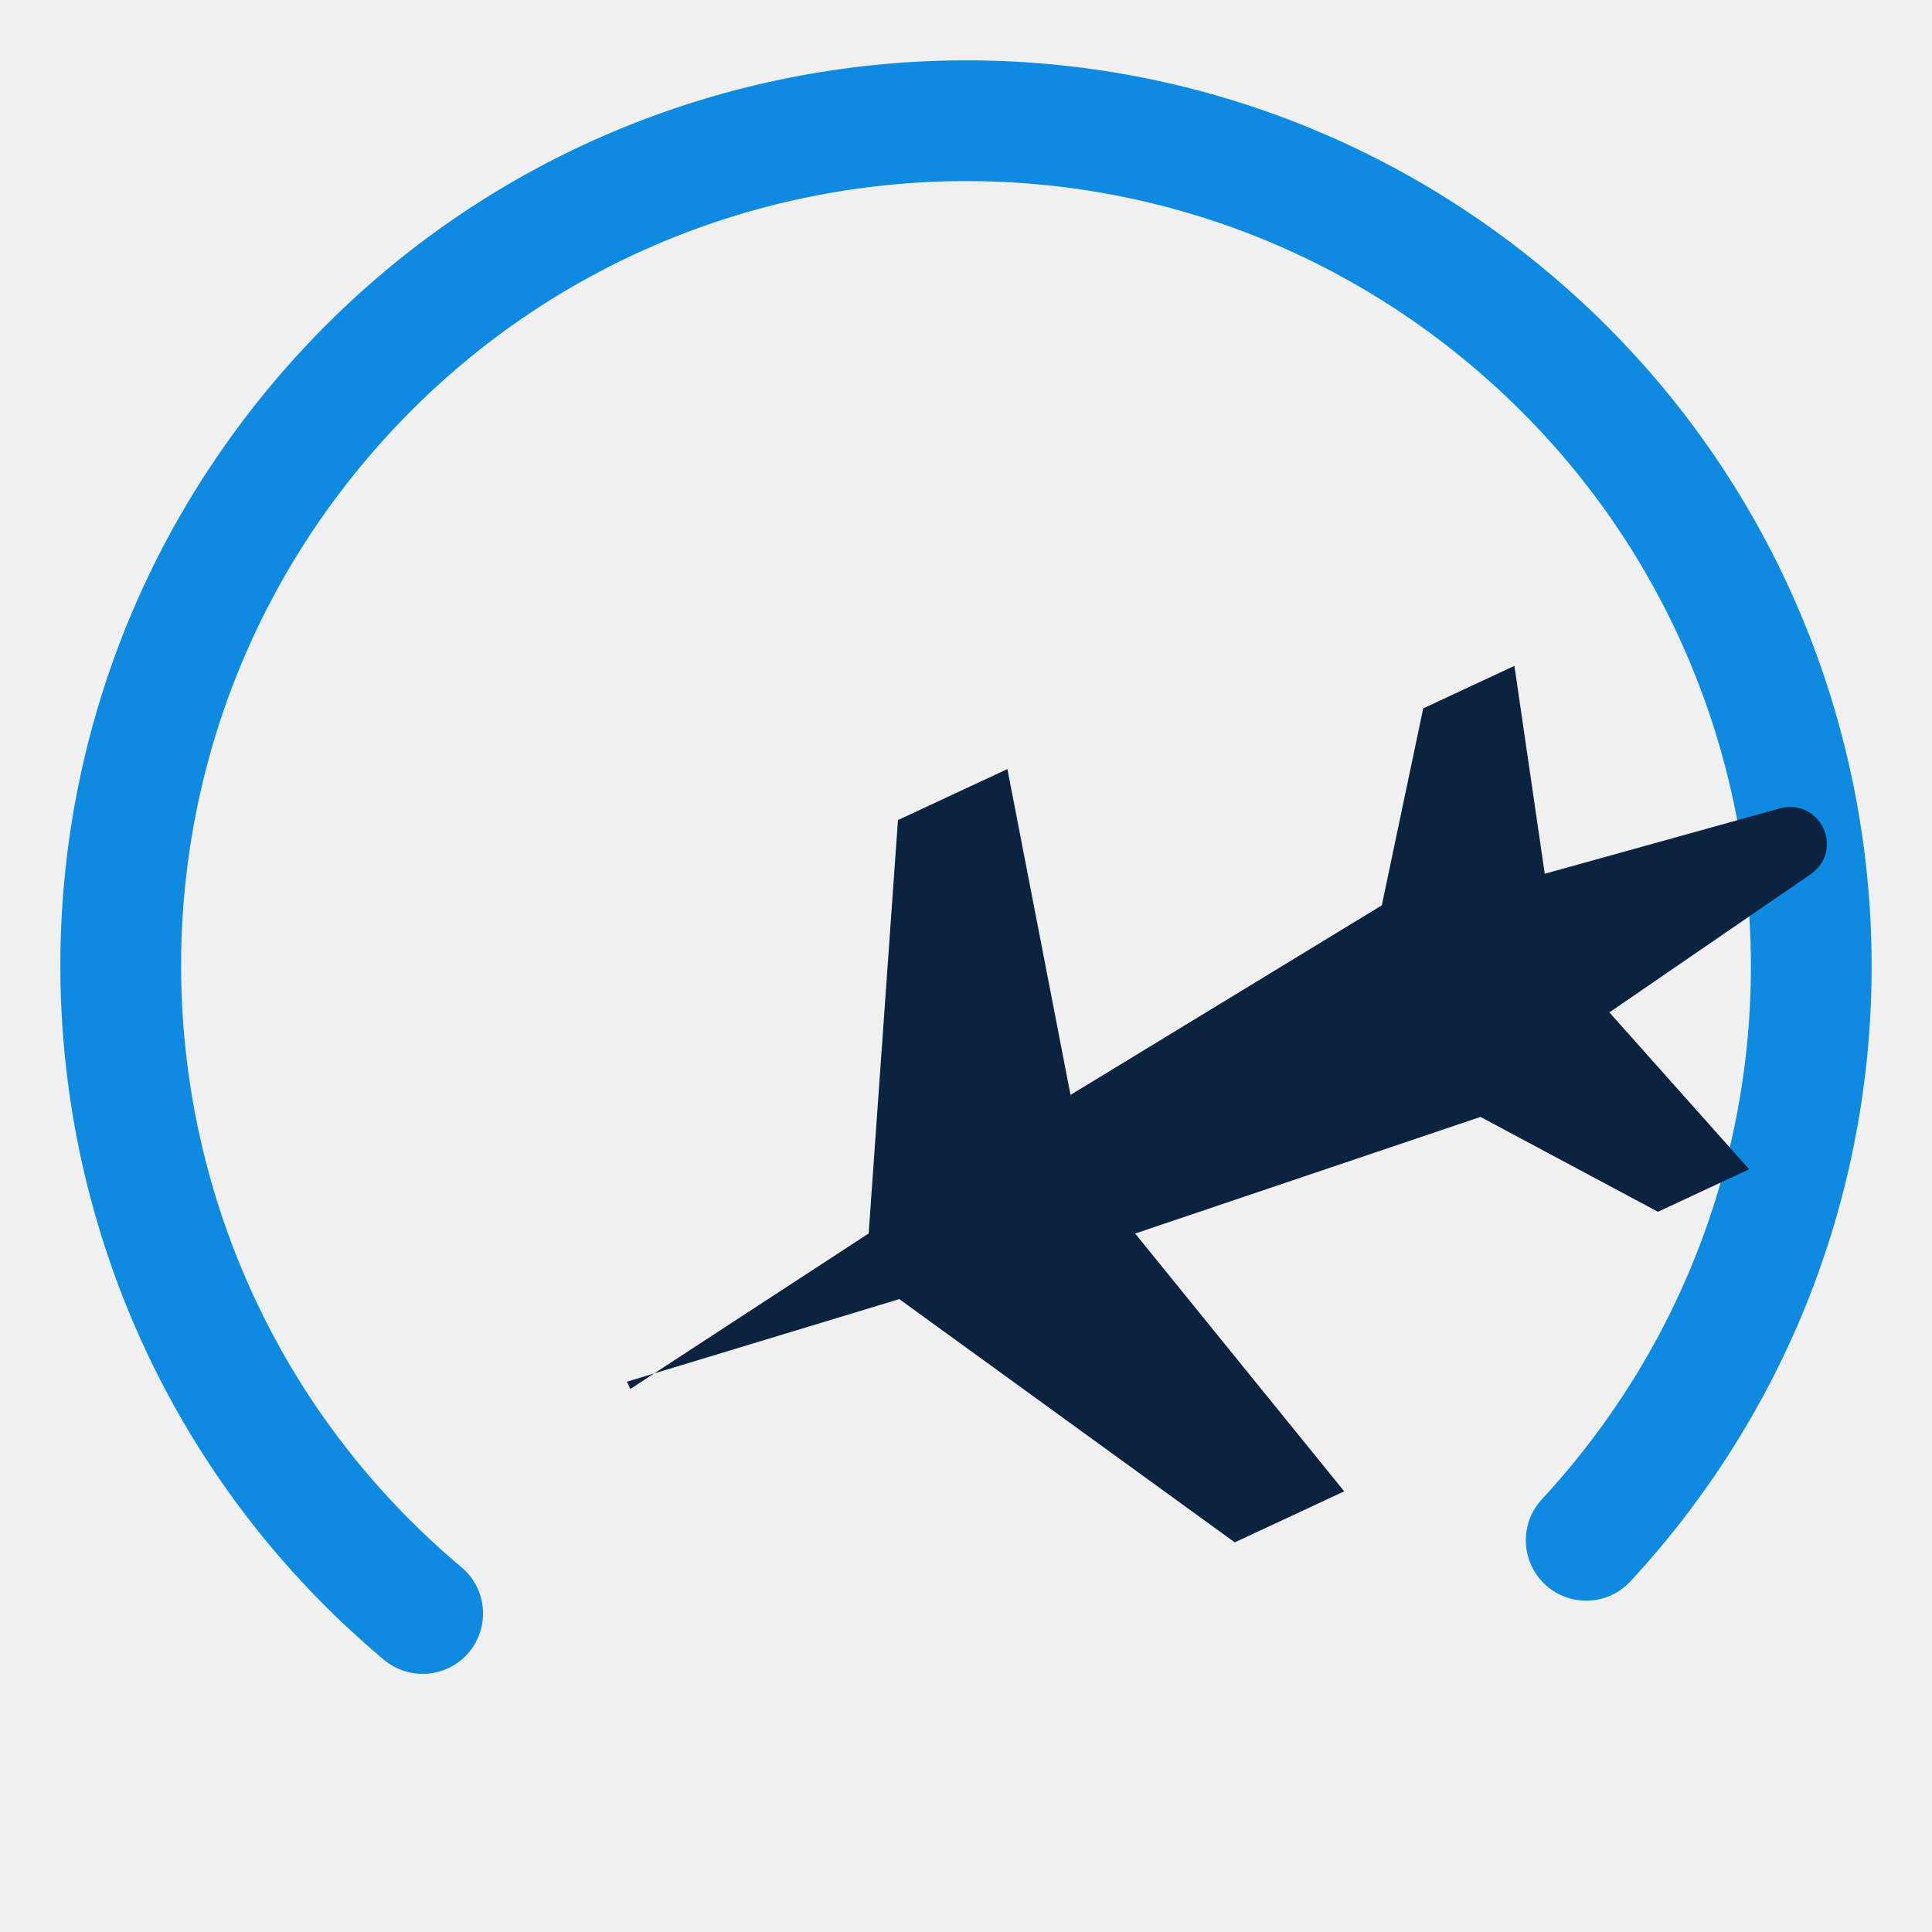
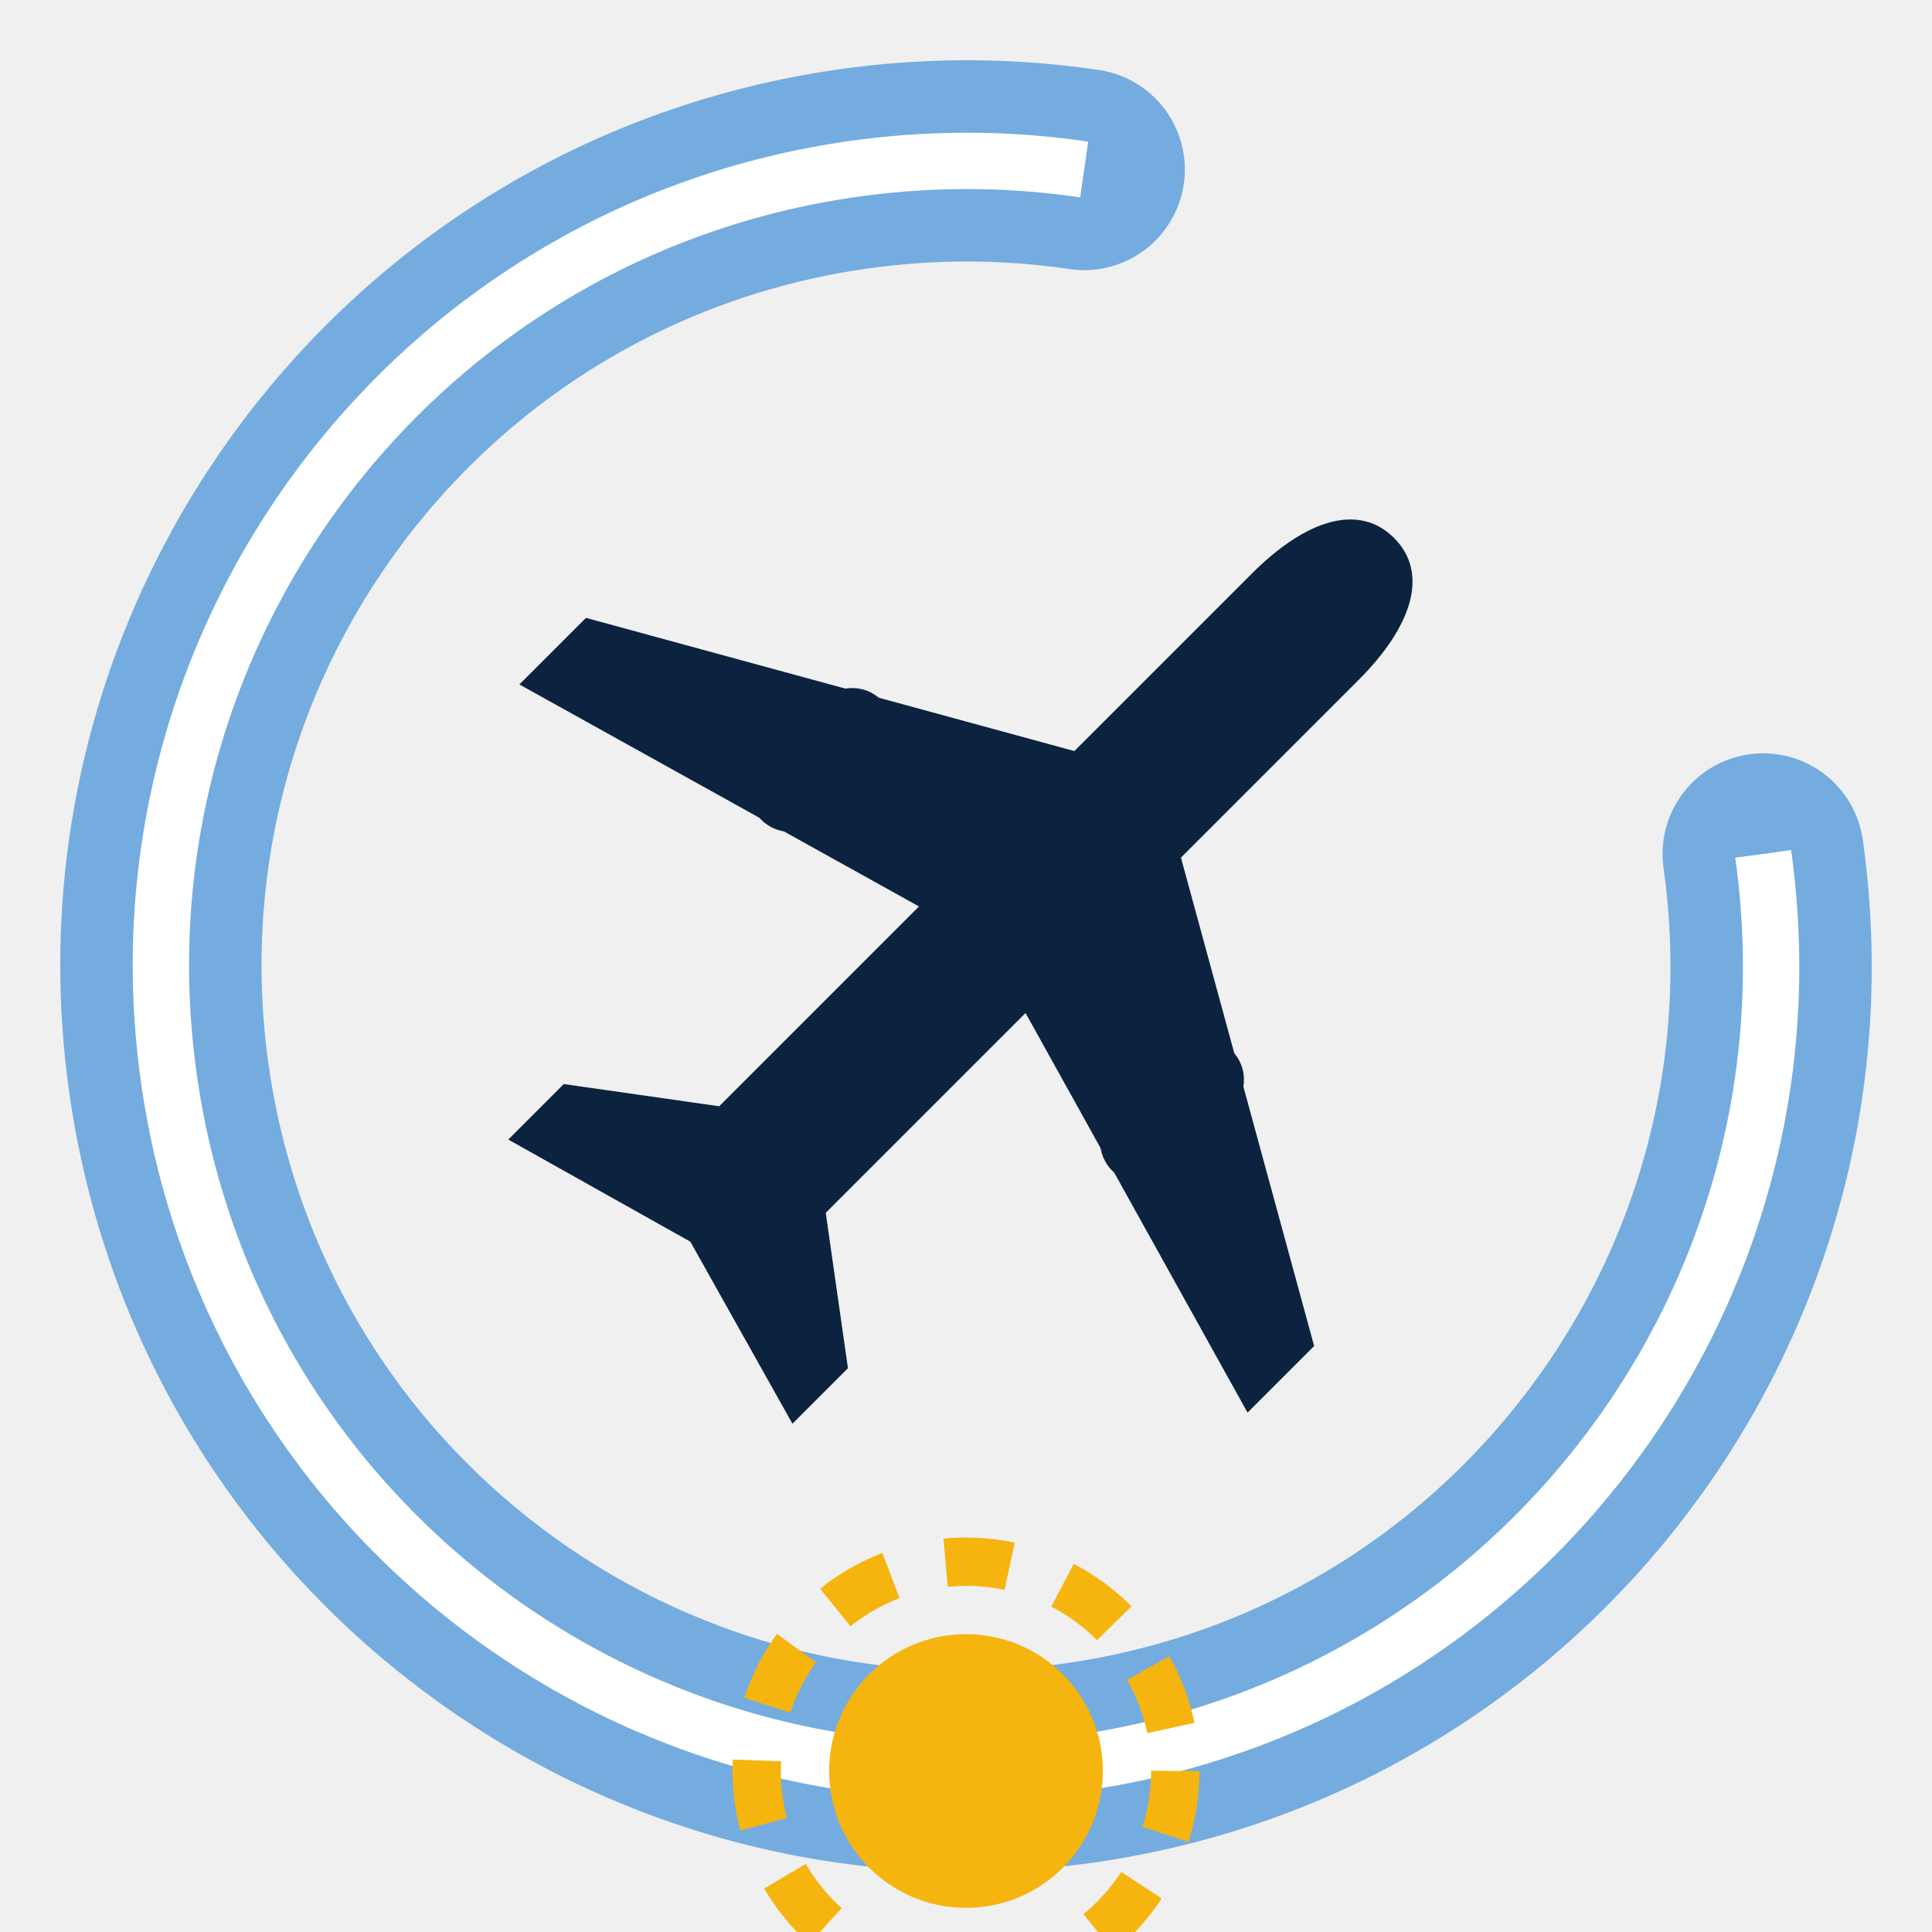
<svg xmlns="http://www.w3.org/2000/svg" viewBox="0 0 48 48">
-   <circle cx="24" cy="24" r="21" fill="none" stroke="#0e8be0" stroke-width="3" stroke-linecap="round" stroke-dasharray="100 32" transform="rotate(130 24 24)" />
-   <path d="M12 30l7-1 5-9h3l-2 8 9-1 3-4h2.5l-1.5 5 6 1c1 .2 1 1.6 0 1.8l-6 1 1.5 5H37l-3-4-9-1 2 8h-3l-5-9-7-1z" fill="#0c2340" transform="rotate(-25 24 24)" />
+   <g fill="none" transform="rotate(-8 24 24)">
+     <circle cx="24" cy="24" r="20" stroke="#74acdf" stroke-width="5" stroke-dasharray="100 25.7" stroke-linecap="round" />
+     <circle cx="24" cy="24" r="20" stroke="#fff" stroke-width="1.4" stroke-dasharray="100 25.7" />
+   </g>
+   <circle cx="24" cy="44" r="3.4" fill="#f6b40e" />
+   <circle cx="24" cy="44" r="5.2" fill="none" stroke="#f6b40e" stroke-width="1.2" stroke-dasharray="1.6 1.4" />
+   <g transform="rotate(45 24 24) translate(24 23) scale(.78) translate(-24 -24)" fill="#0c2340">
+     <path d="M24 6c1.6 0 2.4 1.6 2.4 4v8l14 8v3l-14-4v9l4 3v2.5l-6.4-1.8-6.4 1.8V37l4-3v-9l-14 4v-3l14-8v-8c0-2.4.8-4 2.4-4z" />
+     <rect x="30.6" y="21.2" width="2.6" height="5.4" rx="1.3" />
+     <rect x="14.8" y="21.2" width="2.6" height="5.4" rx="1.3" />
+   </g>
</svg>
